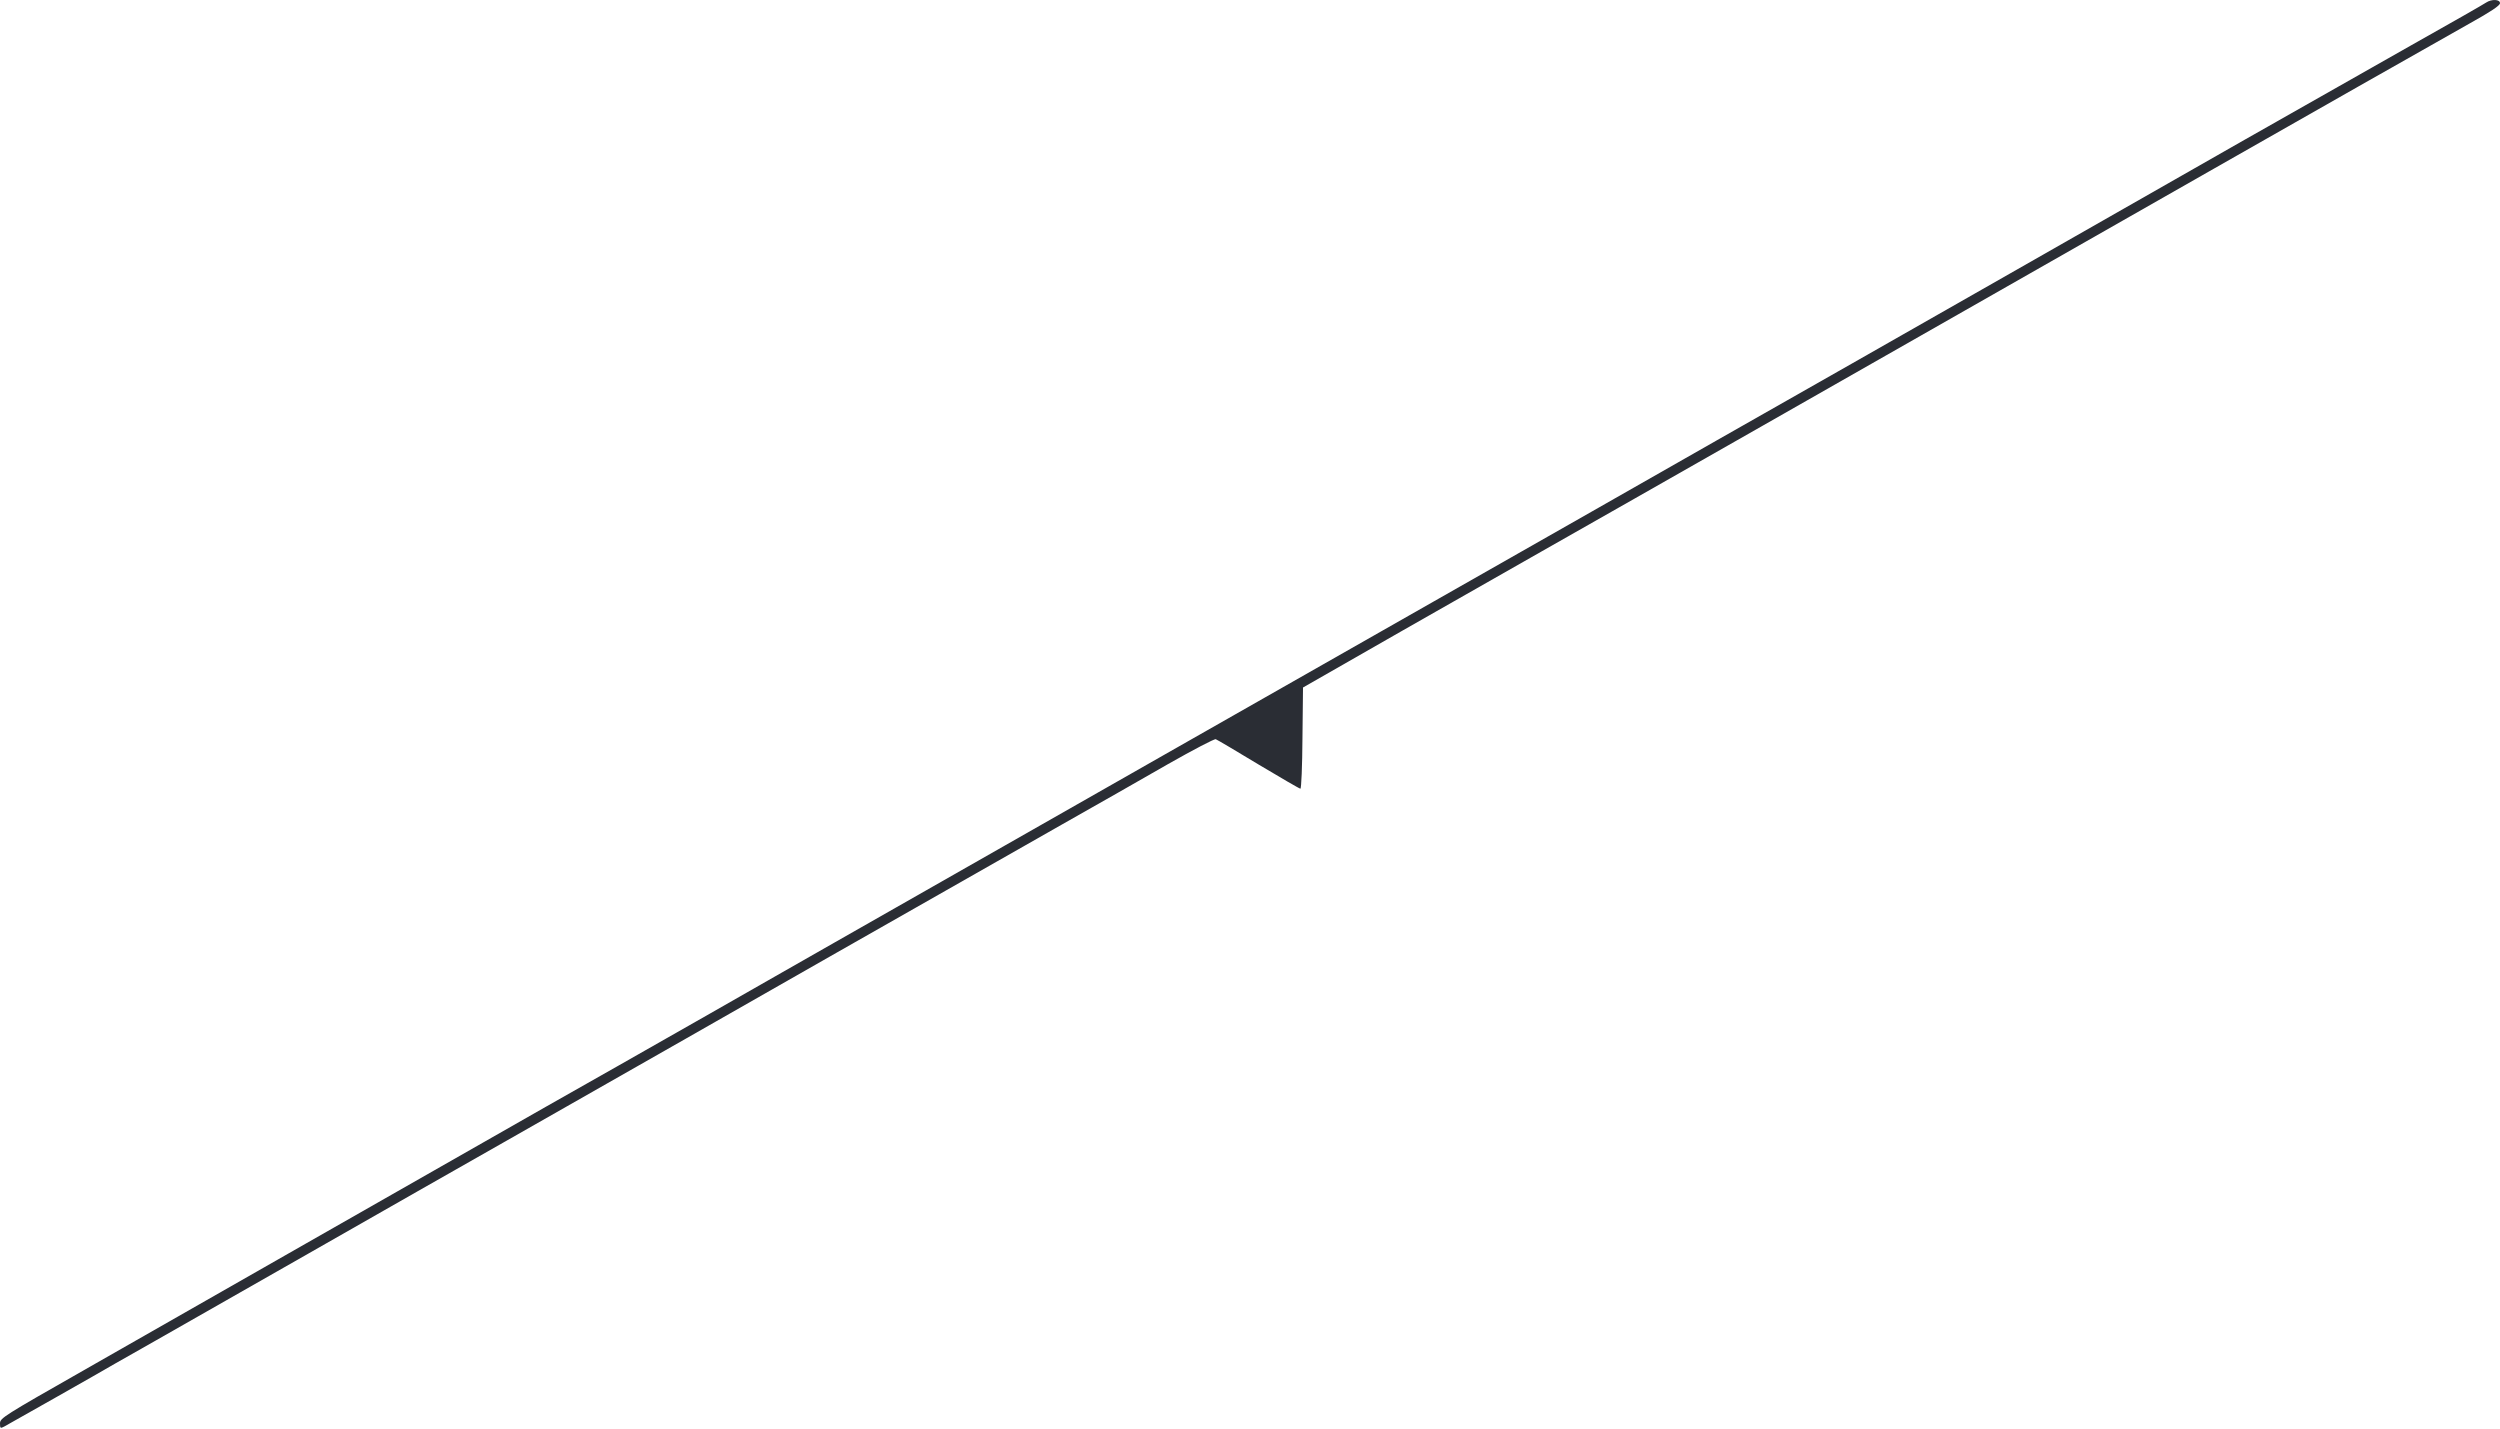
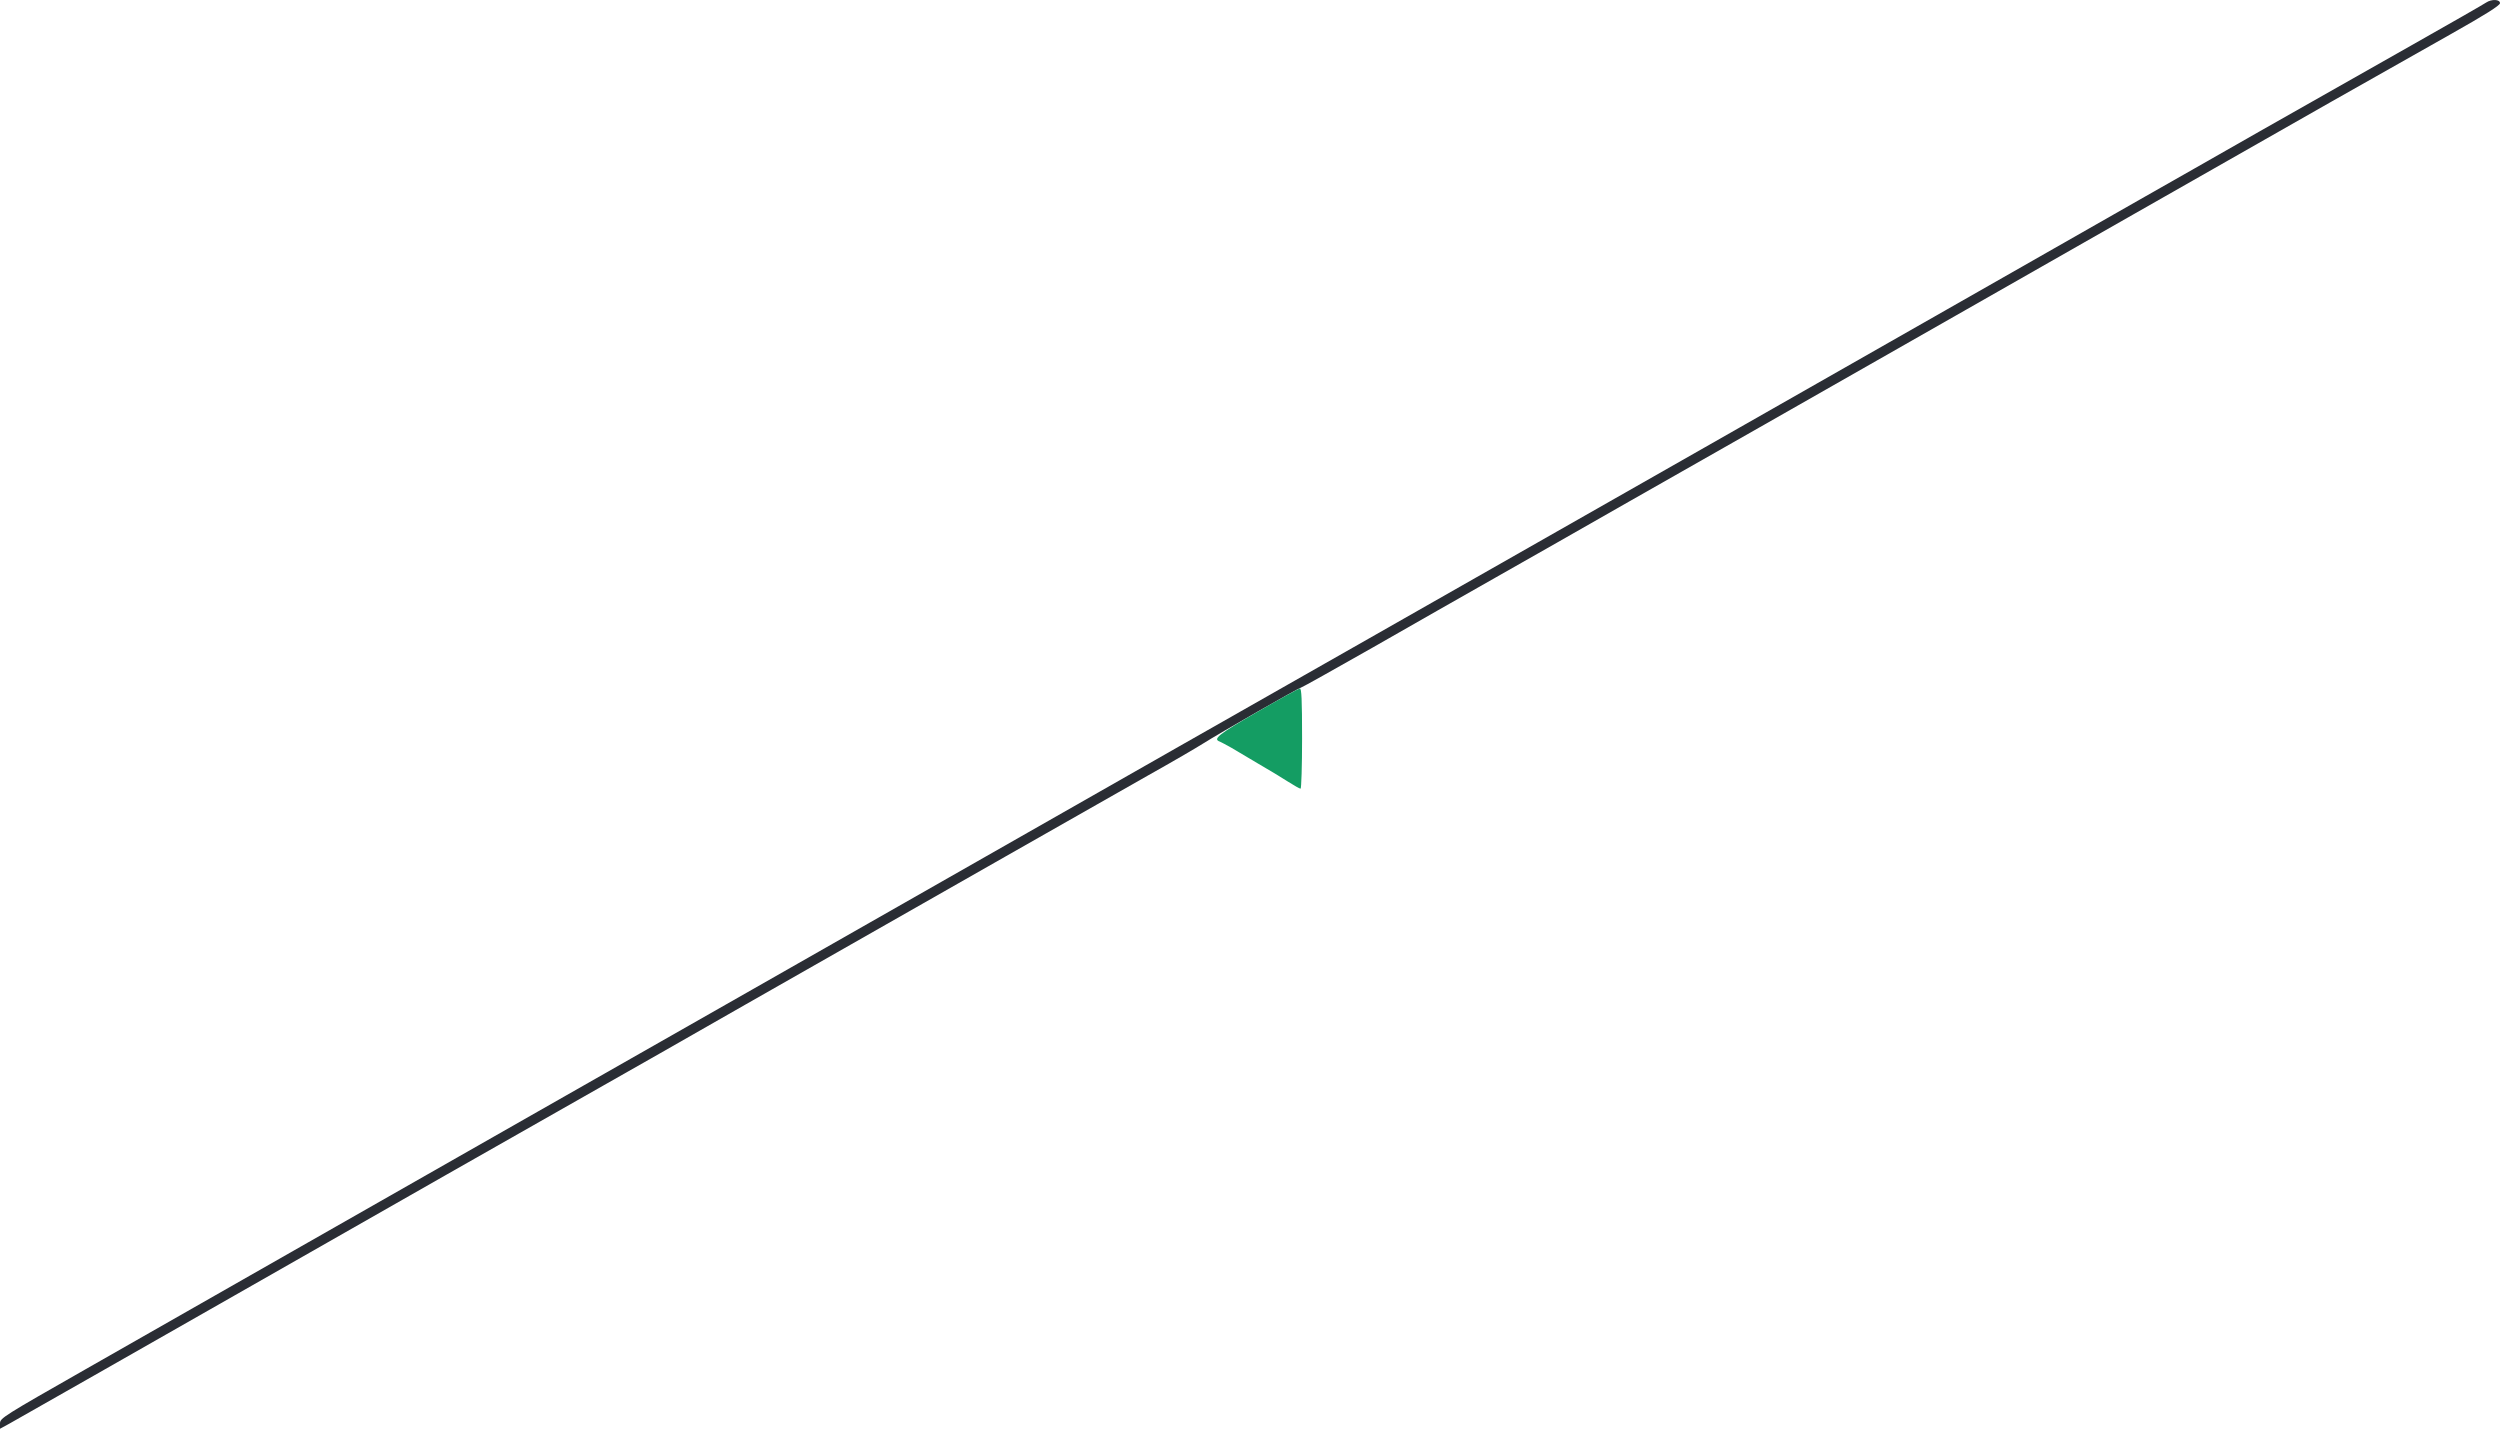
<svg xmlns="http://www.w3.org/2000/svg" version="1.0" width="1344" height="768" viewBox="0 0 1344 768" preserveAspectRatio="xMidYMid meet">
  <g transform="translate(0,768) scale(0.1,-0.1)" fill="#2a2d34" stroke="none">
-     <path d="M13365 7666 c-11 -8 -193 -112 -405 -231 -759 -430 -906 -513 -2150 -1223 -371 -211 -756 -431 -855 -487 -99 -56 -425 -242 -725 -412 -300 -171 -986 -562 -1525 -868 -539 -307 -1191 -678 -1450 -825 -435 -248 -1229 -700 -1765 -1005 -124 -70 -427 -244 -675 -385 -372 -212 -640 -364 -877 -498 -93 -53 -632 -360 -1293 -737 -407 -232 -944 -538 -1192 -680 -434 -247 -453 -259 -453 -287 0 -27 2 -28 23 -17 29 16 514 290 597 339 36 21 133 76 215 122 83 47 454 259 825 470 371 212 844 481 1050 598 206 117 645 367 975 555 536 306 873 498 2025 1153 179 101 435 247 569 324 134 76 250 137 257 134 8 -3 111 -64 230 -136 119 -71 220 -130 225 -130 5 0 10 122 11 272 l3 272 535 306 c295 168 630 359 745 424 214 121 730 415 1180 671 920 524 1851 1054 2440 1390 462 263 1144 651 1372 779 113 63 163 96 163 109 0 21 -45 23 -75 3z" />
+     <path d="M13365 7666 c-11 -8 -193 -112 -405 -232 -212 -120 -576 -326 -810 -459 -234 -133 -510 -291 -615 -350 -104 -59 -507 -289 -895 -510 -388 -221 -1051 -599 -1475 -840 -754 -429 -1000 -569 -1810 -1030 -220 -125 -677 -385 -1015 -577 -893 -509 -1459 -831 -2300 -1310 -410 -233 -950 -541 -1200 -683 -250 -142 -783 -446 -1185 -675 -401 -229 -938 -535 -1193 -680 -444 -253 -462 -264 -462 -292 l0 -29 53 29 c126 71 686 390 1207 687 1009 575 1378 786 1985 1130 105 59 447 254 760 433 1235 703 1780 1014 2170 1235 127 71 257 147 290 168 88 56 517 301 530 303 6 1 179 98 385 215 206 118 503 287 660 376 157 89 479 272 715 407 237 135 552 314 700 398 149 85 653 372 1120 638 468 267 870 496 895 510 25 14 200 114 390 222 523 298 839 478 1313 745 188 106 266 155 267 168 0 21 -45 23 -75 3z" />
+   </g>
+   <g transform="translate(0,768) scale(0.1,-0.1)" fill="#149d63" stroke="none">
+     <path d="M6758 3852 c-208 -120 -240 -145 -200 -159 9 -4 37 -19 62 -33 25 -15 90 -53 145 -86 55 -32 127 -75 159 -96 33 -21 63 -38 68 -38 4 0 8 122 8 270 0 210 -3 270 -12 269 -7 -1 -111 -58 -230 -127z" />
  </g>
</svg>
